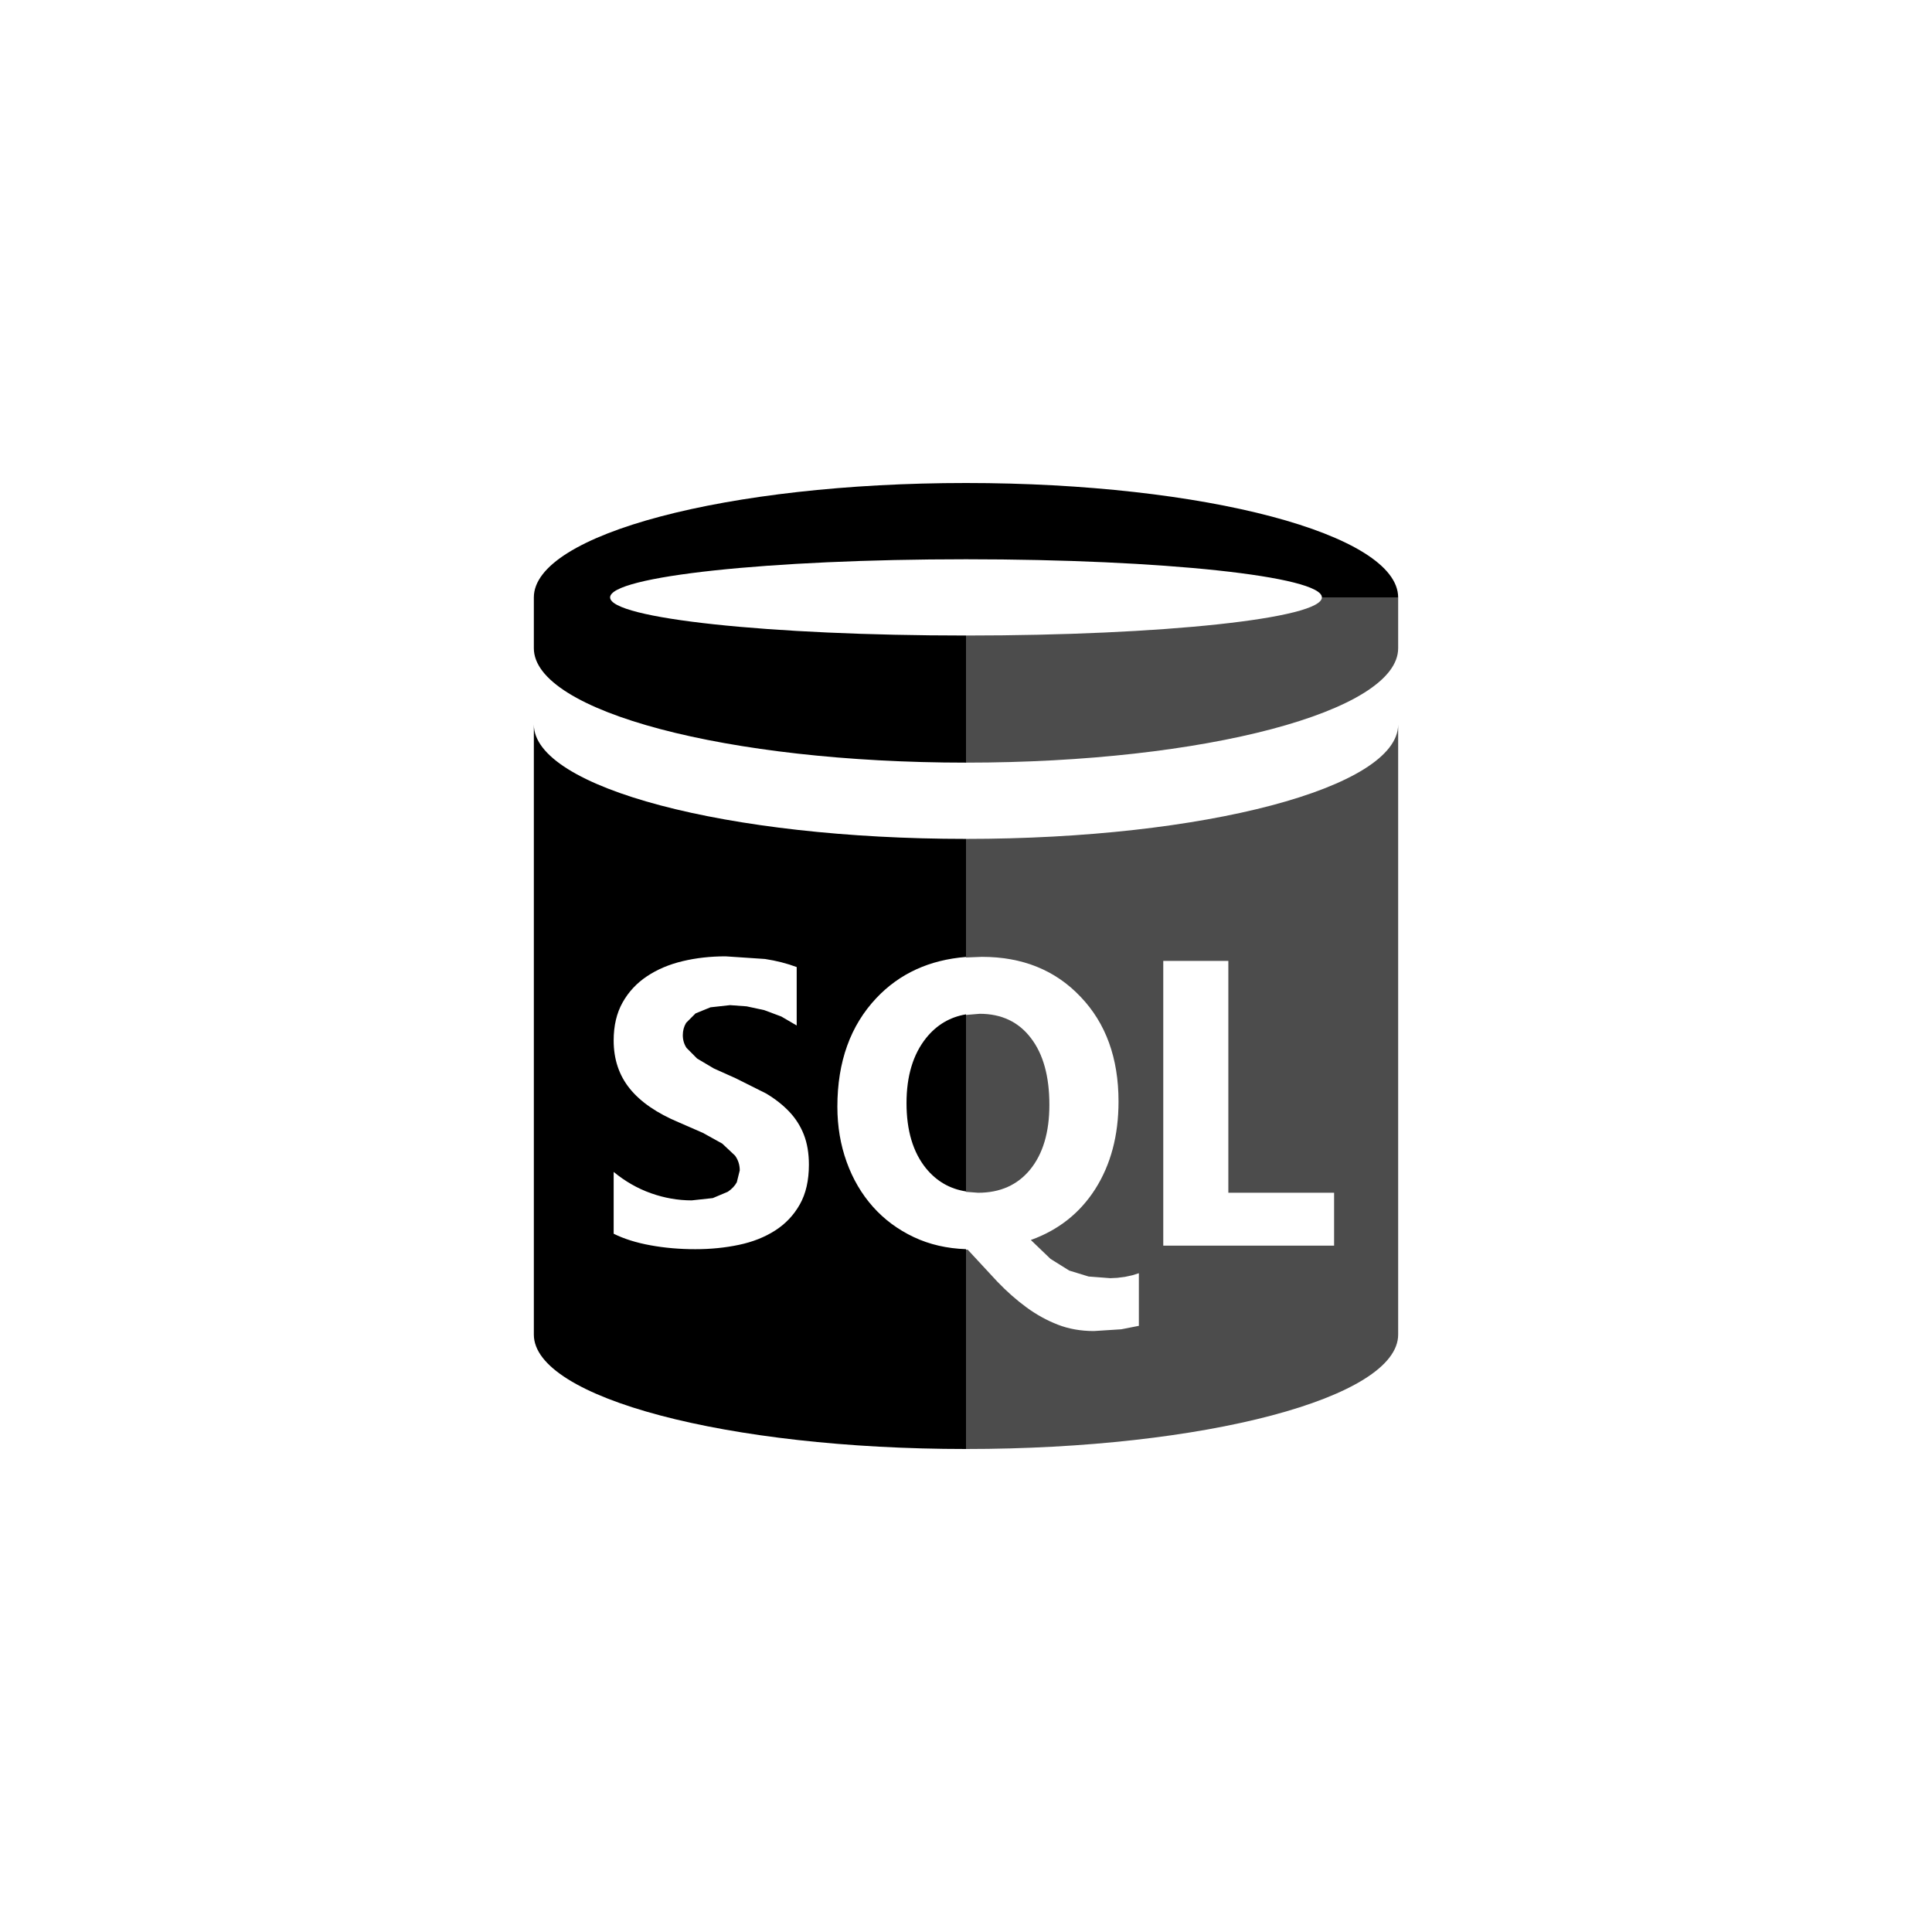
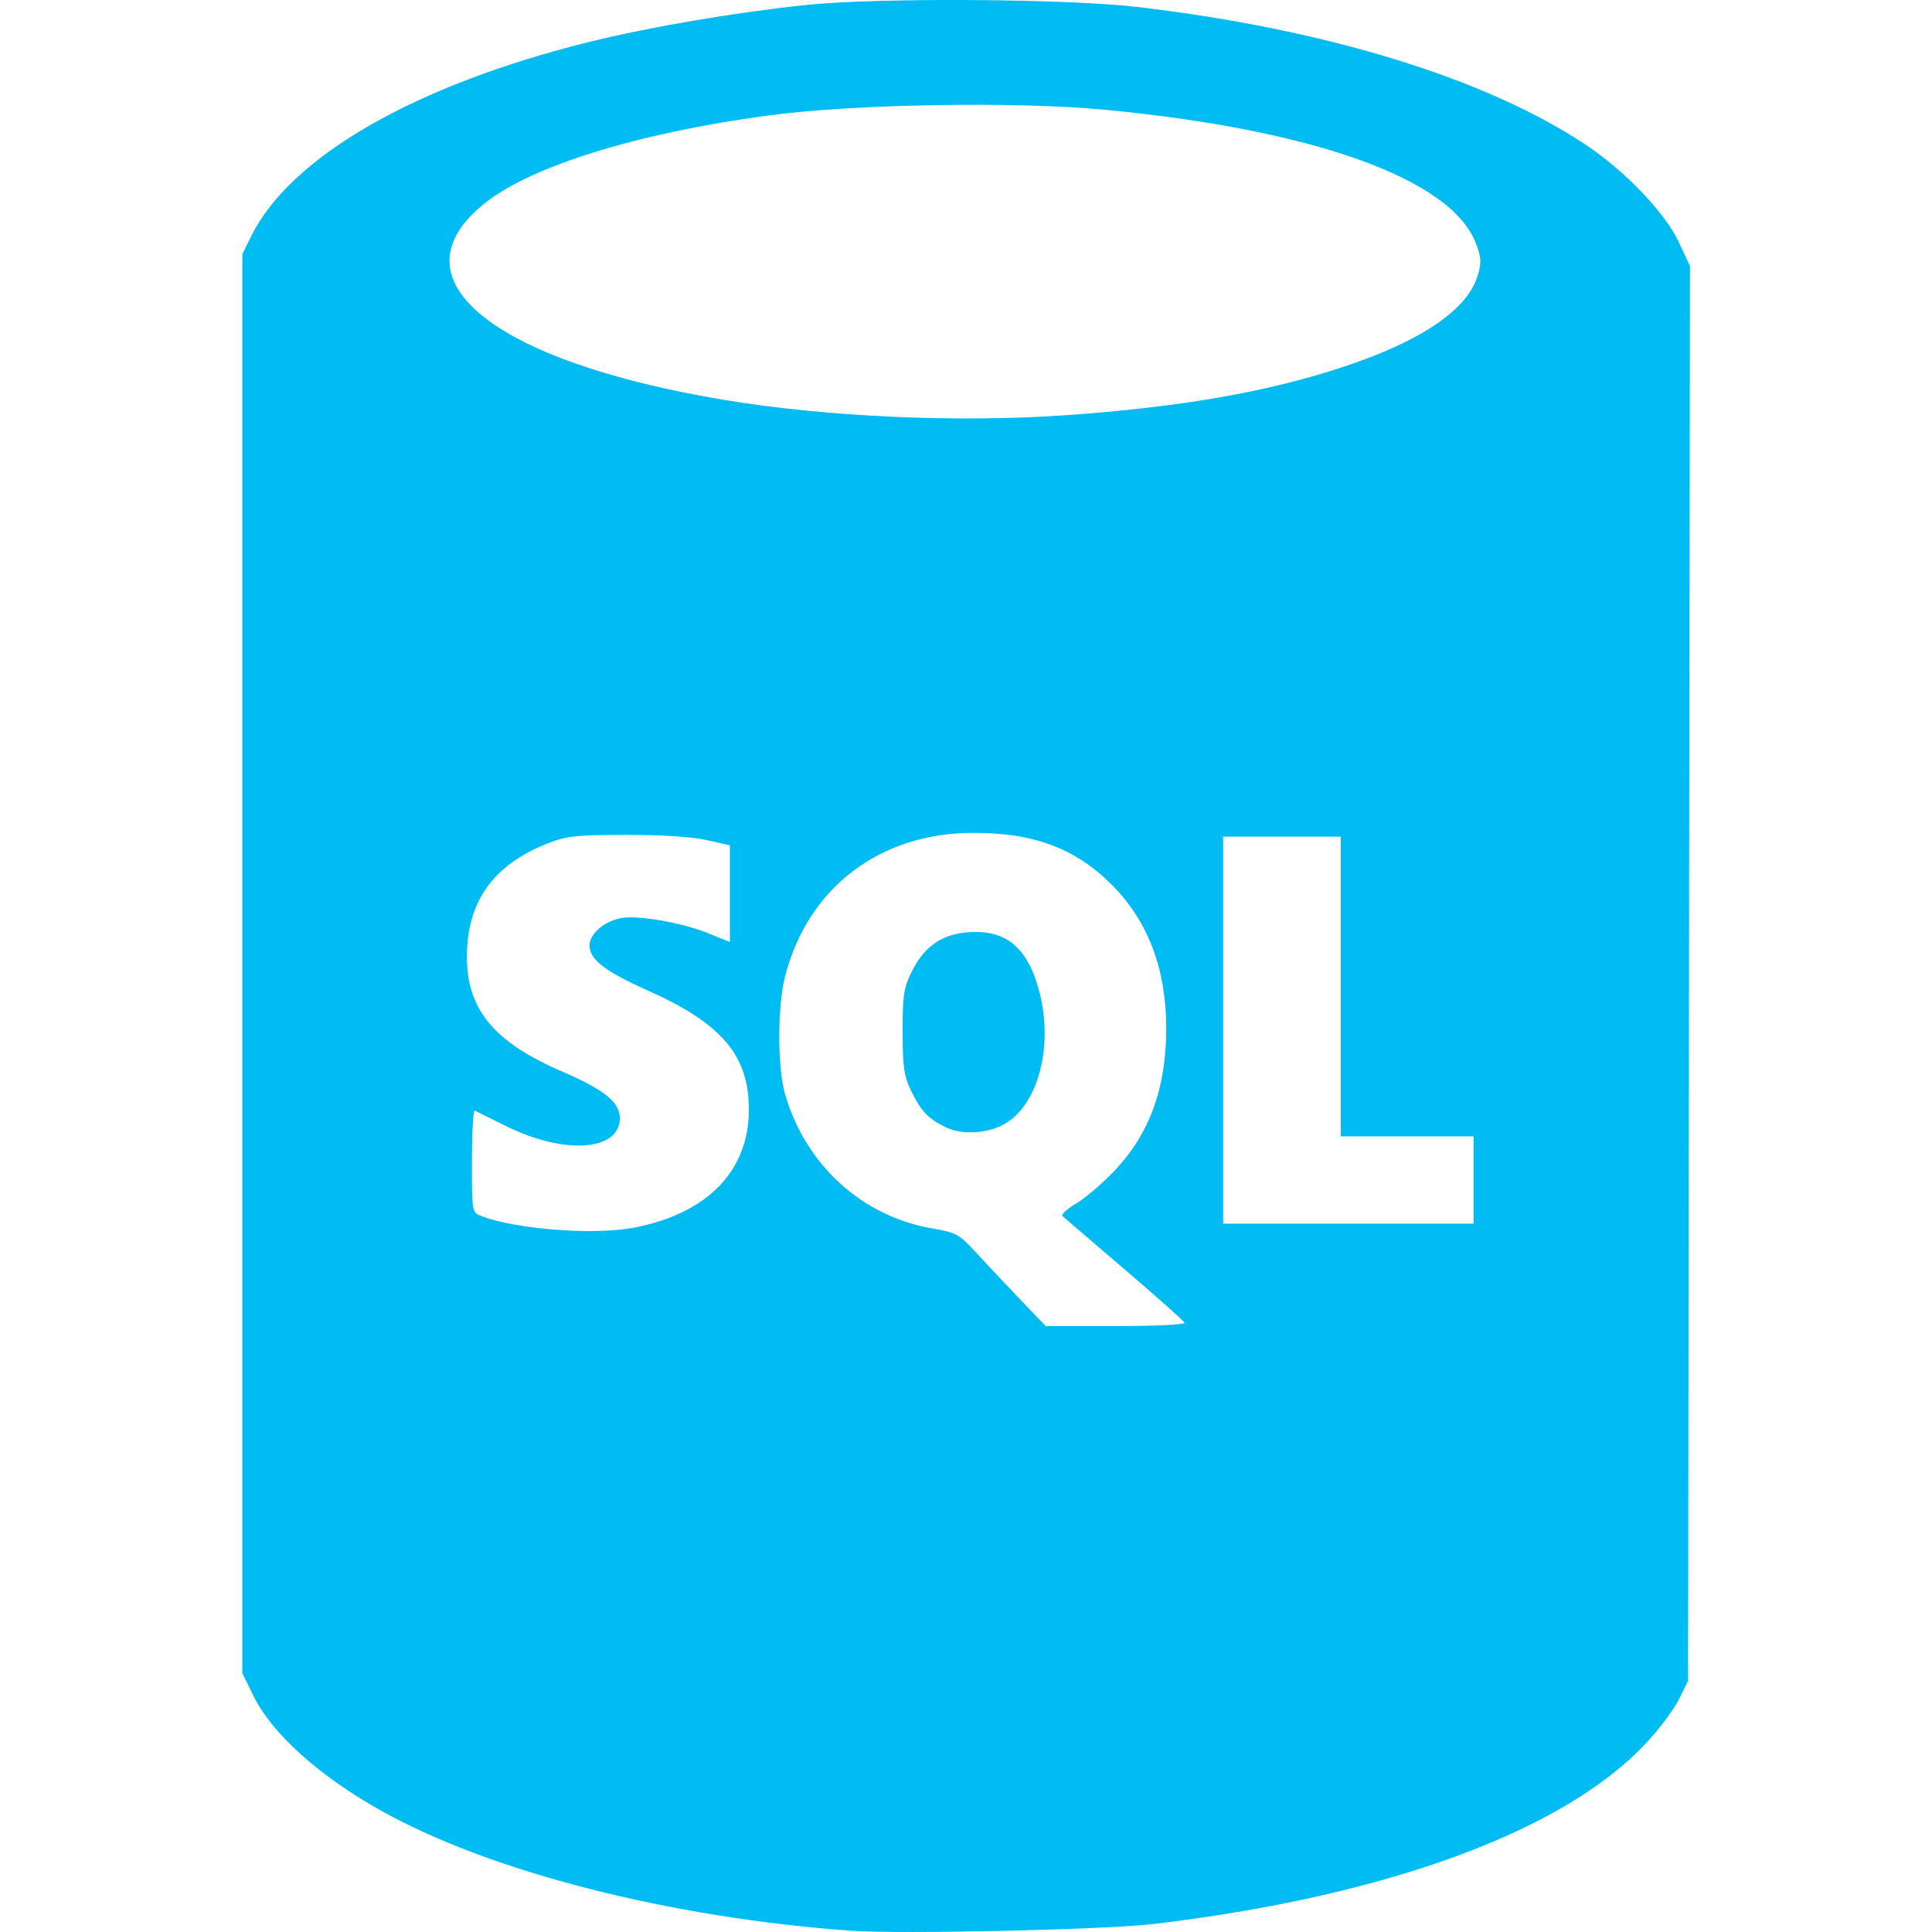
- <svg xmlns="http://www.w3.org/2000/svg" width="800px" height="800px" viewBox="0 0 76 76" version="1.1" baseProfile="full" enable-background="new 0 0 76.00 76.00" xml:space="preserve">
-   <path fill="#000000" fill-opacity="0.702" stroke-width="0.2" stroke-linejoin="round" d="M 38,33C 47.384,33 54.992,30.987 55,28.504L 55,52.5C 55,54.985 47.389,57 38,57L 38,49.158L 38.068,49.16L 39.23,50.414C 39.603,50.803 39.987,51.142 40.381,51.43C 40.775,51.718 41.188,51.945 41.617,52.111C 42.047,52.277 42.518,52.36 43.03,52.36L 44.108,52.291L 44.8,52.155L 44.8,50.085L 44.542,50.166L 44.25,50.229L 43.949,50.267L 43.675,50.28L 42.824,50.215L 42.061,49.981L 41.324,49.521L 40.55,48.778C 41.635,48.389 42.481,47.72 43.087,46.77C 43.696,45.81 44,44.663 44,43.33C 44,41.623 43.502,40.251 42.508,39.212C 41.517,38.164 40.223,37.64 38.625,37.64L 38,37.665L 38,33 Z M 52,23.5L 55,23.5L 55,25.5C 55,27.985 47.389,30 38,30L 38,25C 45.732,25 52,24.328 52,23.5 Z M 38.538,39.88C 39.398,39.88 40.07,40.199 40.555,40.837C 41.038,41.466 41.28,42.34 41.28,43.46C 41.28,44.54 41.028,45.389 40.523,46.008C 40.024,46.616 39.342,46.92 38.475,46.92L 38,46.884L 38,39.925L 38.538,39.88 Z M 52.48,49L 52.48,46.92L 48.32,46.92L 48.32,37.8L 45.76,37.8L 45.76,49L 52.48,49 Z " />
-   <path fill="#000000" fill-opacity="1" stroke-width="0.2" stroke-linejoin="round" d="M 38,57C 28.611,57 21,54.985 21,52.5L 21,28.5C 21,30.985 28.611,33 38,33L 38,37.644C 36.561,37.759 35.388,38.296 34.48,39.255C 33.453,40.34 32.94,41.767 32.94,43.535C 32.94,44.308 33.062,45.032 33.305,45.707C 33.548,46.382 33.893,46.97 34.339,47.471C 34.785,47.972 35.322,48.37 35.95,48.666C 36.565,48.956 37.249,49.113 38,49.139L 38,57 Z M 55,23.5L 52,23.5C 52,22.672 45.732,22 38,22C 30.268,22 24,22.672 24,23.5C 24,24.328 30.268,25 38,25L 38,30C 28.611,30 21,27.985 21,25.5L 21,23.5C 21,21.015 28.611,19 38,19C 47.384,19 54.992,21.013 55,23.5 Z M 24.14,48.532C 24.548,48.734 25.031,48.886 25.589,48.987C 26.146,49.089 26.734,49.14 27.352,49.14C 27.954,49.14 28.526,49.083 29.067,48.969C 29.609,48.855 30.084,48.667 30.492,48.405C 30.901,48.143 31.224,47.802 31.462,47.38C 31.701,46.958 31.82,46.437 31.82,45.815C 31.82,45.365 31.753,44.97 31.62,44.631C 31.487,44.292 31.294,43.99 31.043,43.726C 30.791,43.462 30.489,43.225 30.137,43.015L 28.948,42.42L 28.078,42.029L 27.422,41.64L 27.006,41.221C 26.909,41.074 26.86,40.907 26.86,40.72C 26.86,40.542 26.904,40.38 26.991,40.236L 27.361,39.865L 27.948,39.625L 28.718,39.54L 29.37,39.587L 30.06,39.735L 30.735,39.987L 31.34,40.34L 31.34,38.042C 30.96,37.899 30.544,37.793 30.094,37.724L 28.543,37.62C 27.948,37.62 27.384,37.683 26.852,37.81C 26.321,37.937 25.853,38.135 25.449,38.405C 25.044,38.675 24.725,39.018 24.491,39.435C 24.257,39.852 24.14,40.35 24.14,40.93C 24.14,41.67 24.352,42.302 24.775,42.825C 25.198,43.348 25.842,43.791 26.705,44.152L 27.651,44.565L 28.41,44.985L 28.915,45.459C 29.038,45.63 29.1,45.823 29.1,46.04L 28.984,46.507C 28.906,46.651 28.788,46.775 28.63,46.881L 28.039,47.13L 27.21,47.22C 26.672,47.22 26.138,47.127 25.61,46.94C 25.082,46.753 24.592,46.473 24.14,46.1L 24.14,48.532 Z M 36.432,40.832C 36.845,40.318 37.367,40.008 38,39.902L 38,46.867C 37.368,46.771 36.843,46.468 36.425,45.957C 35.915,45.324 35.66,44.47 35.66,43.395C 35.66,42.33 35.917,41.476 36.432,40.832 Z " />
+ <svg xmlns="http://www.w3.org/2000/svg" width="800px" height="800px" viewBox="-8.78 0 70 70">
+   <path d="m 852.971,1013.936 c -6.552,-0.472 -13.029,-2.122 -17,-4.33 -2.262,-1.258 -3.986,-2.803 -4.662,-4.181 l -0.402,-0.82 0,-25.708 0,-25.708 0.318,-0.646 c 1.423,-2.889 5.964,-5.494 12.304,-7.056 2.152,-0.53 5.259,-1.059 7.793,-1.325 2.588,-0.272 9.448,-0.231 12.029,0.073 6.861,0.806 12.7,2.611 16.298,5.038 1.388,0.936 2.811,2.433 3.294,3.464 l 0.414,0.884 -0.035,25.63 -0.035,25.63 -0.332,0.674 c -0.183,0.371 -0.734,1.101 -1.226,1.622 -2.992,3.171 -9.409,5.518 -17.827,6.517 -1.716,0.204 -9.169,0.369 -10.929,0.242 z m 12.075,-22.028 c -0.025,-0.066 -1.005,-0.938 -2.177,-1.939 -1.172,-1.001 -2.181,-1.867 -2.243,-1.924 -0.062,-0.058 0.155,-0.261 0.481,-0.452 0.326,-0.191 0.952,-0.724 1.389,-1.183 1.28,-1.343 1.885,-3.001 1.885,-5.174 0,-2.139 -0.652,-3.865 -1.957,-5.182 -1.315,-1.328 -2.826,-1.898 -5.025,-1.898 -3.39,0 -5.994,1.978 -6.825,5.185 -0.286,1.103 -0.284,3.332 0.003,4.31 0.749,2.551 2.79,4.404 5.331,4.839 0.86,0.147 0.976,0.211 1.562,0.851 0.348,0.381 1.063,1.141 1.588,1.689 l 0.955,0.997 2.539,0 c 1.396,0 2.518,-0.054 2.493,-0.119 z m -8.707,-7.108 c -0.611,-0.319 -0.842,-0.566 -1.191,-1.275 -0.269,-0.547 -0.315,-0.859 -0.318,-2.152 -0.003,-1.314 0.039,-1.598 0.32,-2.169 0.46,-0.934 1.094,-1.376 2.074,-1.447 1.365,-0.099 2.152,0.571 2.565,2.18 0.506,1.973 -0.05,4.071 -1.265,4.767 -0.637,0.365 -1.587,0.407 -2.185,0.095 z m -11.253,3.663 c 2.662,-0.505 4.173,-2.053 4.173,-4.275 0,-1.971 -0.975,-3.12 -3.672,-4.324 -1.543,-0.689 -2.102,-1.121 -2.102,-1.627 0,-0.419 0.531,-0.878 1.148,-0.993 0.603,-0.113 2.202,0.165 3.147,0.547 l 0.792,0.32 0,-1.752 0,-1.752 -0.859,-0.191 c -0.531,-0.118 -1.647,-0.189 -2.921,-0.185 -1.805,0 -2.159,0.044 -2.838,0.314 -1.984,0.788 -2.926,2.13 -2.911,4.149 0.014,1.89 1.011,3.069 3.492,4.129 1.464,0.626 2.051,1.102 2.051,1.665 0,1.196 -1.994,1.344 -4.104,0.303 -0.578,-0.285 -1.097,-0.541 -1.154,-0.57 -0.057,-0.028 -0.103,0.79 -0.103,1.819 0,1.862 0.002,1.871 0.339,2 1.27,0.483 4.076,0.698 5.524,0.423 z m 30.431,-1.728 0,-1.581 -2.406,0 -2.406,0 0,-5.43 0,-5.43 -2.131,0 -2.131,0 0,7.011 0,7.011 4.537,0 4.537,0 0,-1.581 z m -14.847,-27.705 c 4.234,-0.294 7.409,-0.848 10.202,-1.782 2.783,-0.93 4.426,-2.056 4.794,-3.283 0.142,-0.473 0.131,-0.652 -0.067,-1.171 -0.888,-2.325 -5.847,-4.11 -13.425,-4.835 -3.242,-0.31 -9.137,-0.209 -12.227,0.208 -4.716,0.637 -8.543,1.821 -10.245,3.168 -3.443,2.726 0.198,5.724 8.664,7.135 3.671,0.612 8.427,0.828 12.304,0.559 z" fill="#00bcf2" transform="translate(-830.906 -943.981)" />
</svg>
